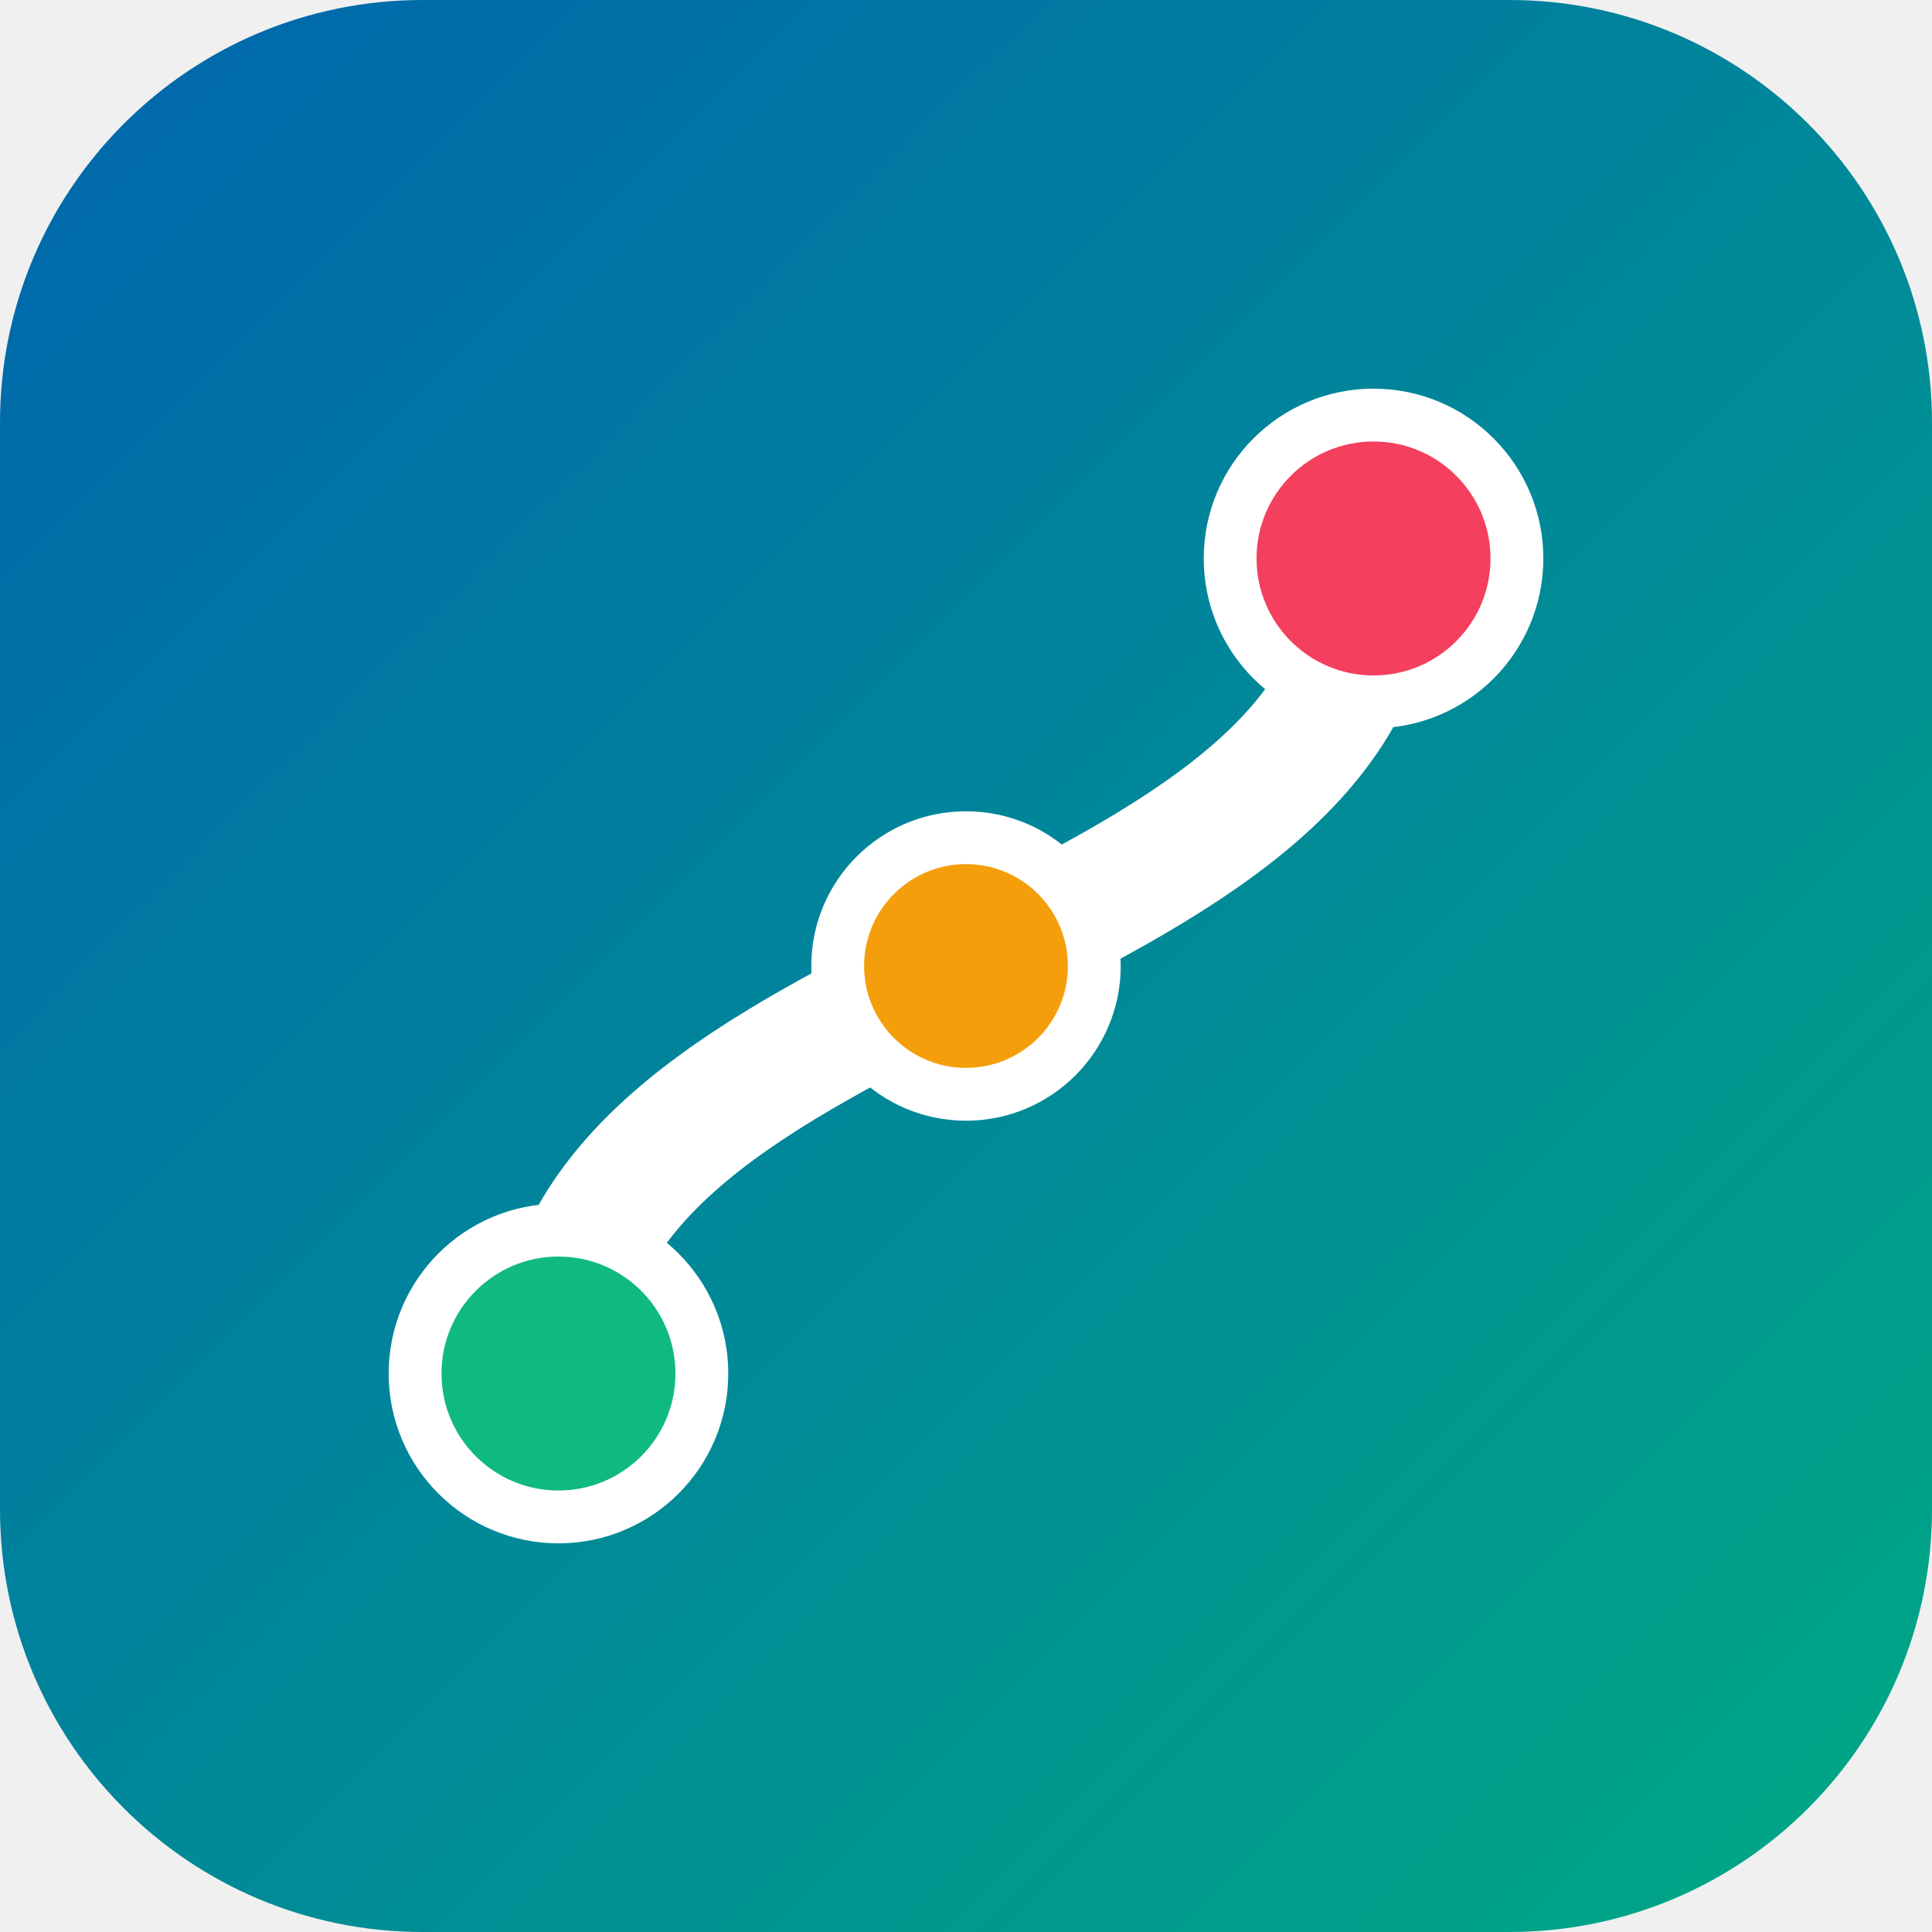
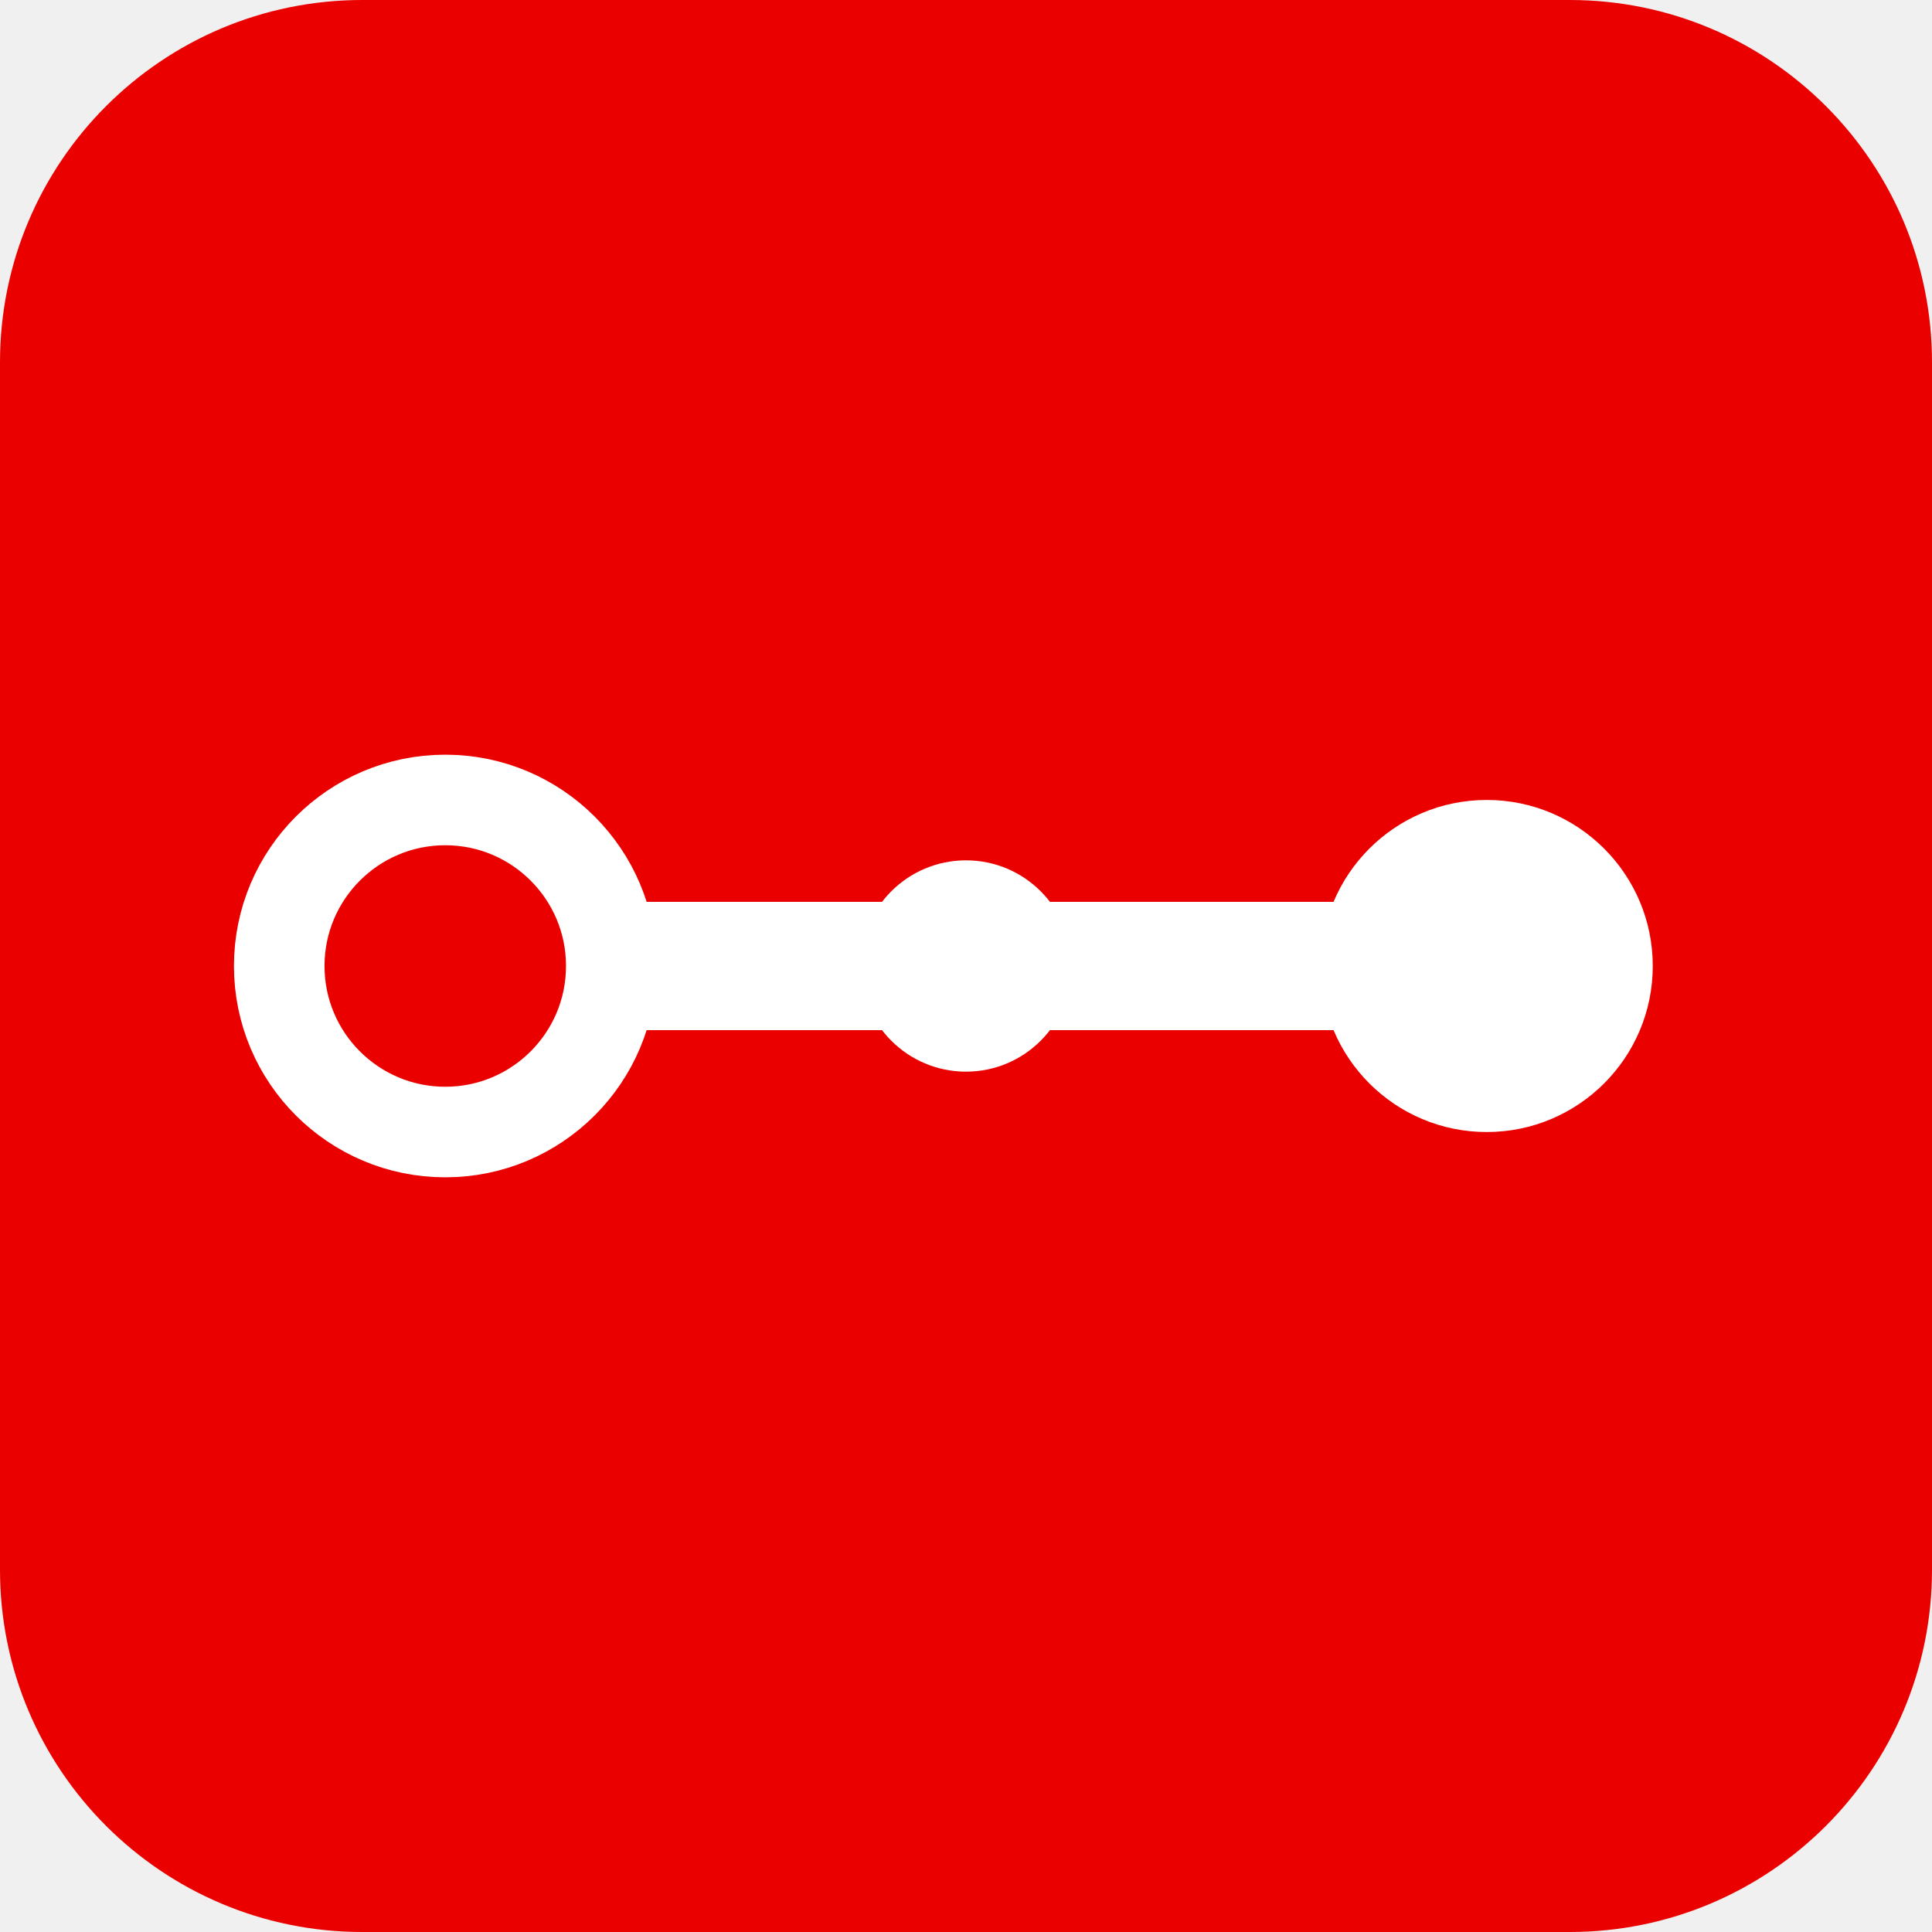
<svg xmlns="http://www.w3.org/2000/svg" viewBox="0 0 512 512">
-   <defs>
-     <linearGradient id="bg" x1="0%" y1="0%" x2="100%" y2="100%">
-       <stop offset="0%" stop-color="#0065ae" />
-       <stop offset="100%" stop-color="#00a984" />
-     </linearGradient>
-   </defs>
-   <rect width="512" height="512" rx="112" fill="url(#bg)" />
-   <path d="M148 364 C 148 256, 364 256, 364 148" fill="none" stroke="#ffffff" stroke-width="34" stroke-linecap="round" />
-   <circle cx="148" cy="364" r="38" fill="#10b981" stroke="#ffffff" stroke-width="14" />
-   <circle cx="256" cy="256" r="34" fill="#f59e0b" stroke="#ffffff" stroke-width="14" />
-   <circle cx="364" cy="148" r="38" fill="#f43f5e" stroke="#ffffff" stroke-width="14" />
+   <rect width="512" height="512" rx="96" fill="#eb0000" />
+   <line x1="118" y1="256" x2="394" y2="256" stroke="#ffffff" stroke-width="34" stroke-linecap="round" />
+   <circle cx="118" cy="256" r="44" fill="#eb0000" stroke="#ffffff" stroke-width="24" />
+   <circle cx="256" cy="256" r="28" fill="#ffffff" />
+   <circle cx="394" cy="256" r="44" fill="#ffffff" />
</svg>
